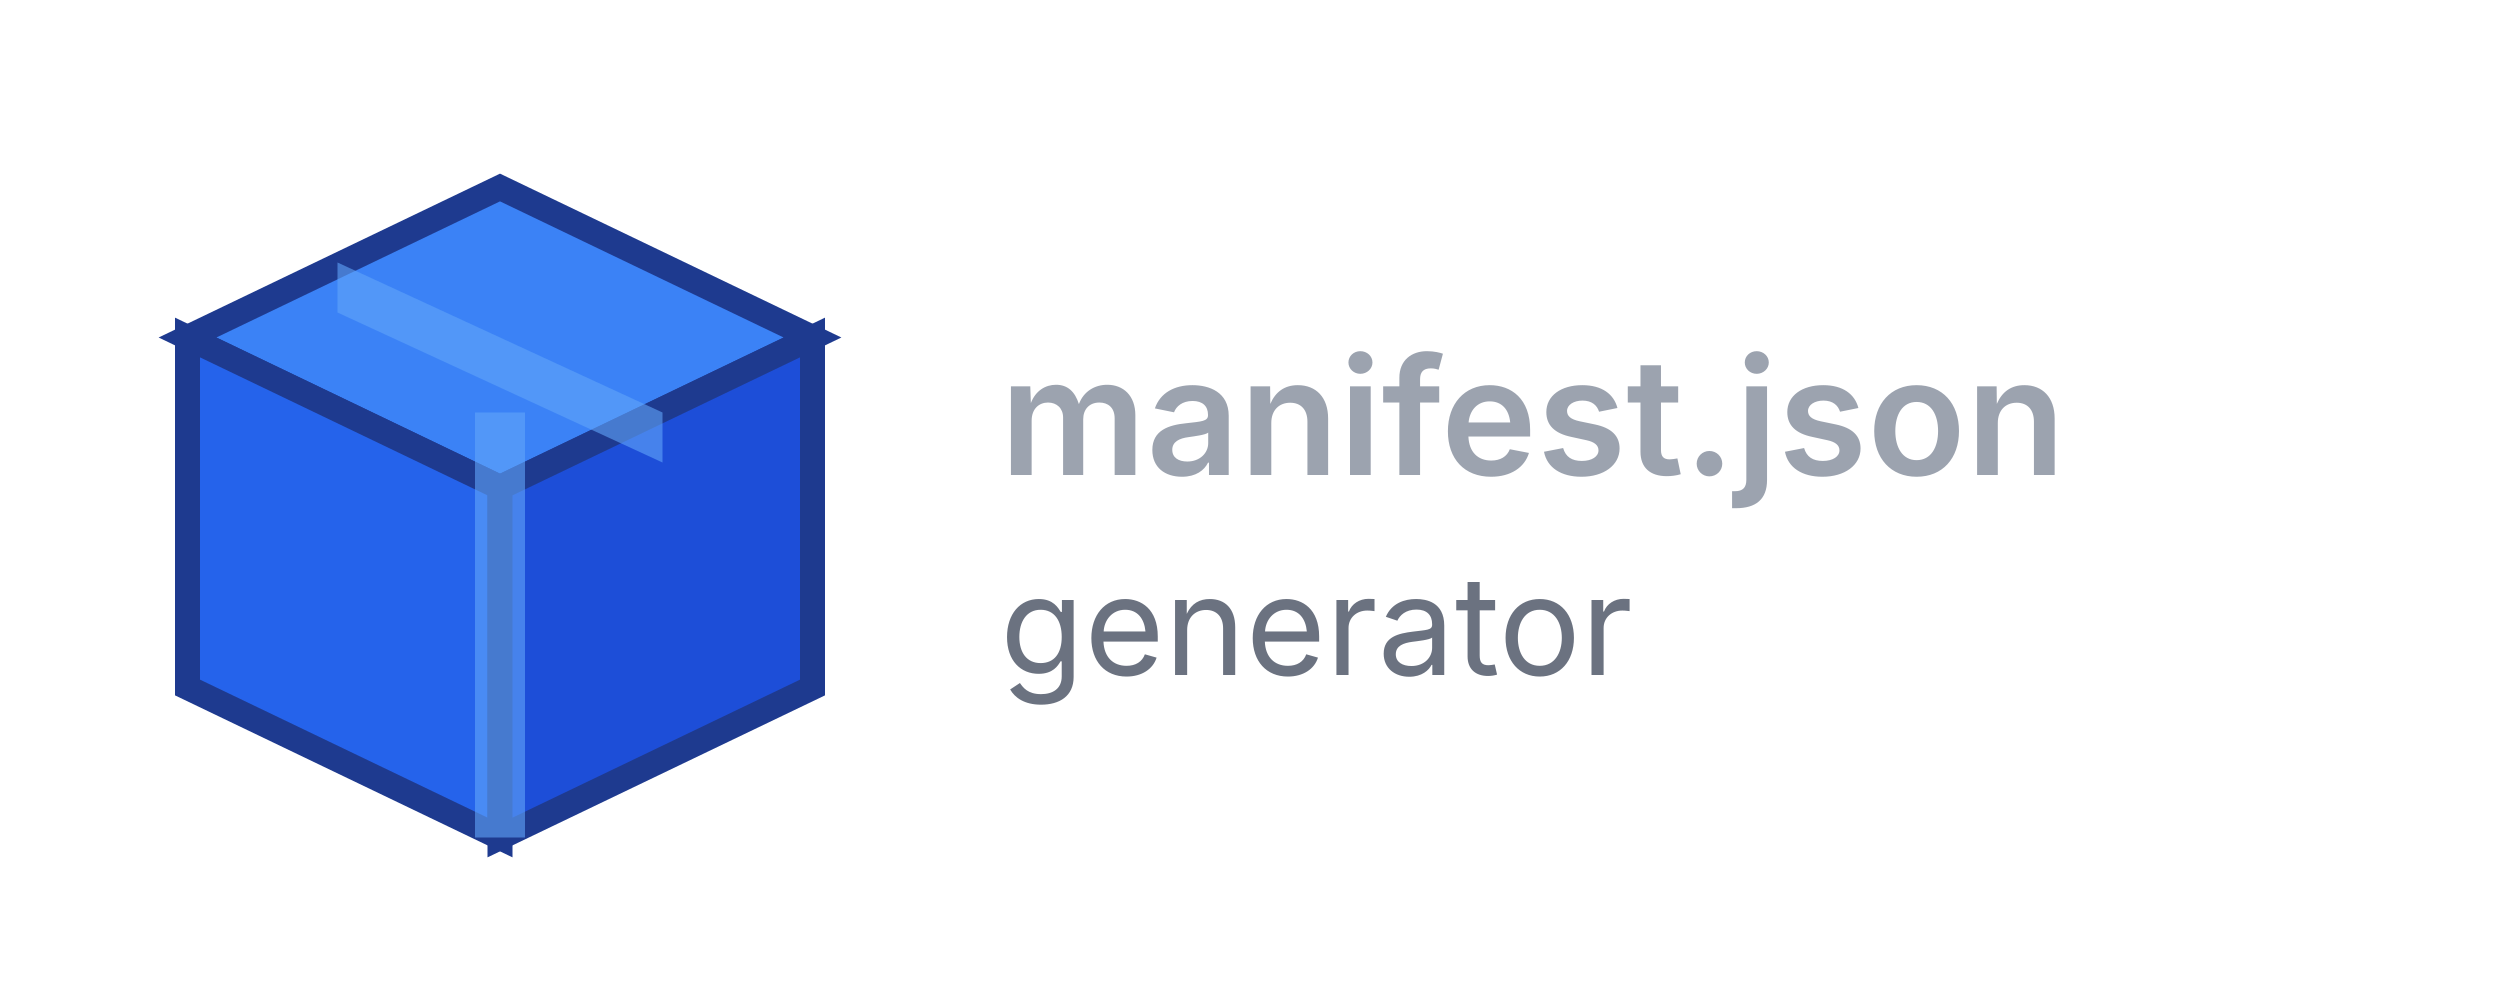
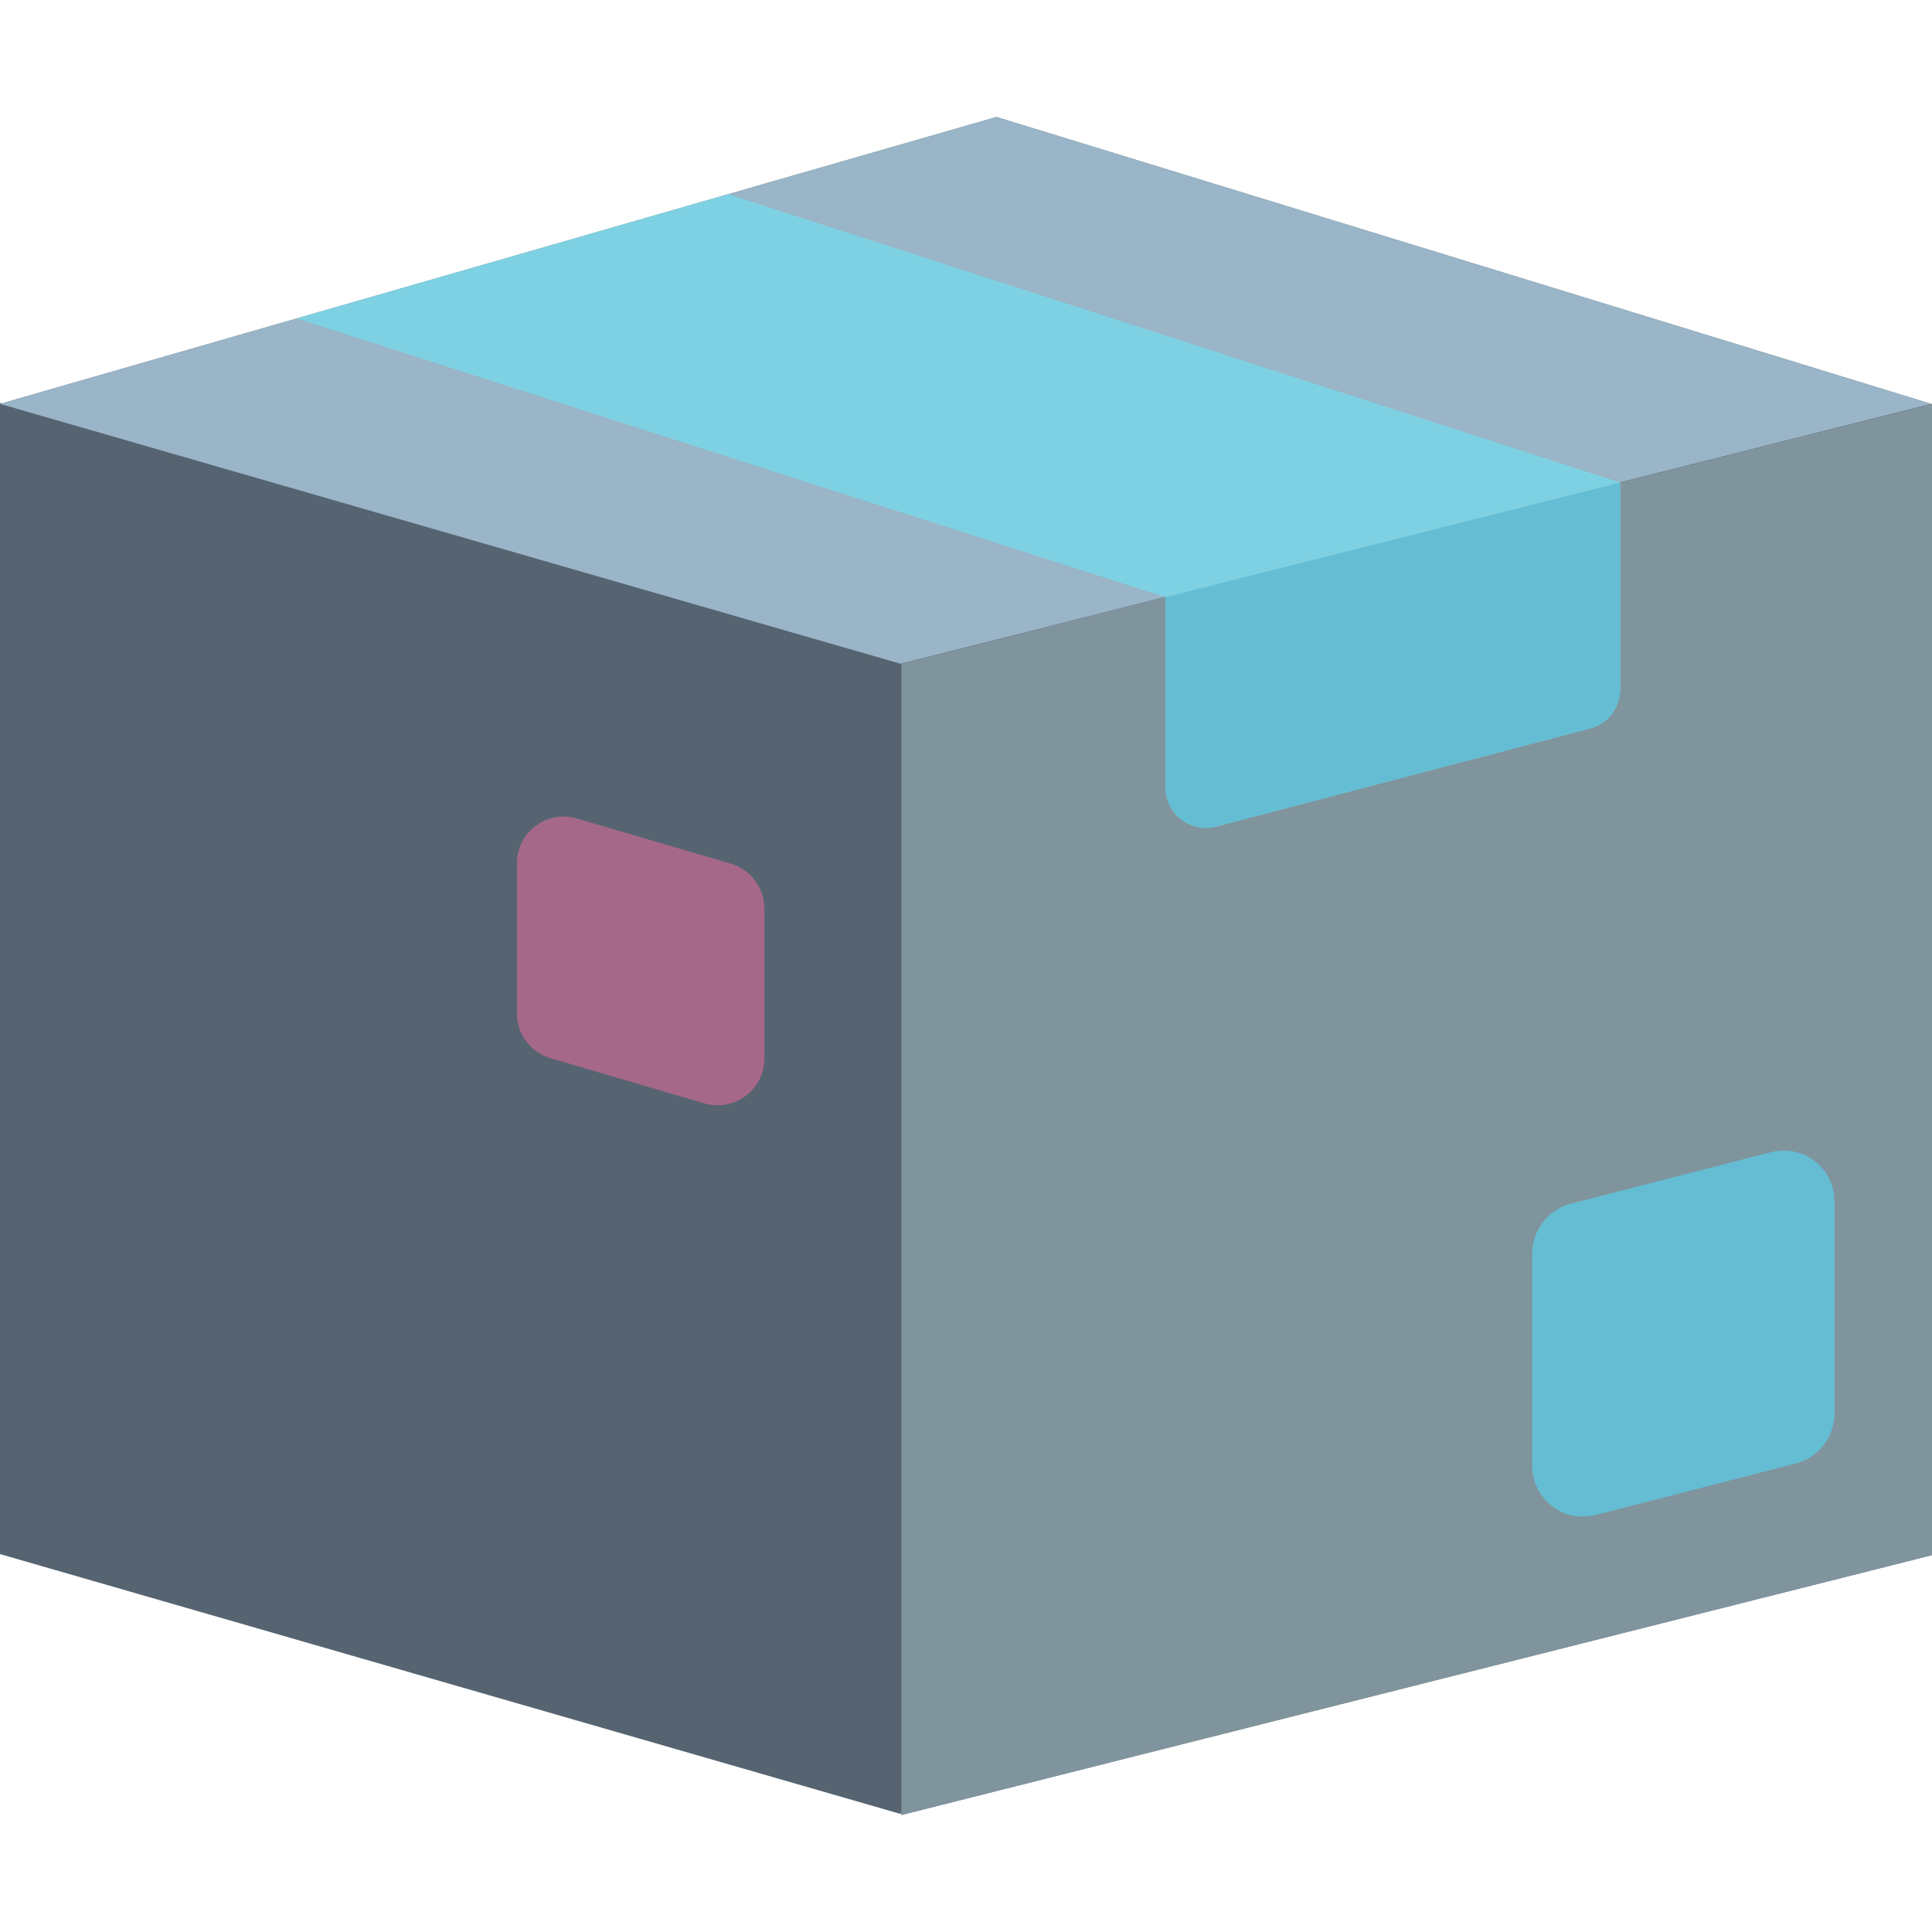
- <svg xmlns="http://www.w3.org/2000/svg" viewBox="0 0 200 80" width="200" height="80">
-   <g transform="translate(10, 5)">
-     <path d="M30 10 L55 22 L30 34 L5 22 Z" fill="#3b82f6" stroke="#1e3a8f" stroke-width="2" />
-     <path d="M5 22 L30 34 L30 62 L5 50 Z" fill="#2563eb" stroke="#1e3a8f" stroke-width="2" />
-     <path d="M55 22 L30 34 L30 62 L55 50 Z" fill="#1d4ed8" stroke="#1e3a8f" stroke-width="2" />
-     <path d="M17 16 L43 28 L43 32 L17 20 Z" fill="#60a5fa" opacity="0.6" />
-     <path d="M30 28 L30 62" stroke="#60a5fa" stroke-width="4" opacity="0.6" />
+ <svg xmlns="http://www.w3.org/2000/svg" height="100px" width="100px" version="1.1" id="Layer_1" viewBox="0 0 512 512" xml:space="preserve" fill="#000000">
+   <g id="SVGRepo_bgCarrier" stroke-width="0" />
+   <g id="SVGRepo_tracerCarrier" stroke-linecap="round" stroke-linejoin="round" />
+   <g id="SVGRepo_iconCarrier">
+     <polygon style="fill:#566471;" points="511.516,107.105 511.788,107.036 264.065,31.004 0.479,106.898 0,106.759 0,411.849 238.676,480.721 238.676,480.159 238.888,480.996 512,412.125 512,107.036 ">
+     </polygon>
+     <polygon style="fill:#99b5c7;" points="264.065,31.004 0,107.036 238.676,175.907 511.788,107.036 " />
+     <polygon style="fill:#80949d;" points="238.888,480.996 512,412.125 512,107.036 238.888,175.907 " />
+     <path style="fill:#7ed1e2;" d="M193.016,51.462L78.638,84.393l230.233,73.866v50.416c0,3.323,1.541,6.458,4.172,8.487 c2.631,2.029,6.053,2.725,9.268,1.881l99.058-25.986c4.713-1.237,7.999-5.495,7.999-10.369v-54.816L193.016,51.462z">
+     </path>
+     <g>
+       <path style="fill:#64bdd3;" d="M486.158,374.572c0,6.29-4.278,11.775-10.378,13.307l-52.647,13.55 c-2.779,0.698-5.736,0.663-8.41-0.367c-5.363-2.066-8.677-7.119-8.677-12.576v-56.226c0-6.29,4.278-11.775,10.378-13.307 l52.647-13.55c2.779-0.698,5.736-0.663,8.41,0.367c5.363,2.066,8.677,7.119,8.677,12.576V374.572z">
+       </path>
+       <path style="fill:#64bdd3;" d="M429.367,182.689c0,4.872-3.287,9.132-7.999,10.368l-99.058,25.986 c-3.214,0.843-6.637,0.148-9.268-1.881c-2.631-2.029-4.172-5.164-4.172-8.487v-50.416l120.497-30.386L429.367,182.689 L429.367,182.689z">
+       </path>
+     </g>
+     <path style="fill:#a66889;" d="M186.692,292.407l-40.804-11.978c-5.273-1.548-8.895-6.385-8.895-11.881v-39.76 c0-8.263,7.941-14.208,15.87-11.881l40.804,11.978c5.273,1.548,8.895,6.385,8.895,11.881v39.76 C202.562,288.791,194.622,294.735,186.692,292.407z">
+     </path>
  </g>
-   <text x="80" y="38" font-family="system-ui, -apple-system, sans-serif" font-size="13" font-weight="600" fill="#9ca3af">manifest.json</text>
-   <text x="80" y="54" font-family="system-ui, -apple-system, sans-serif" font-size="11" fill="#6b7280">generator</text>
</svg>
